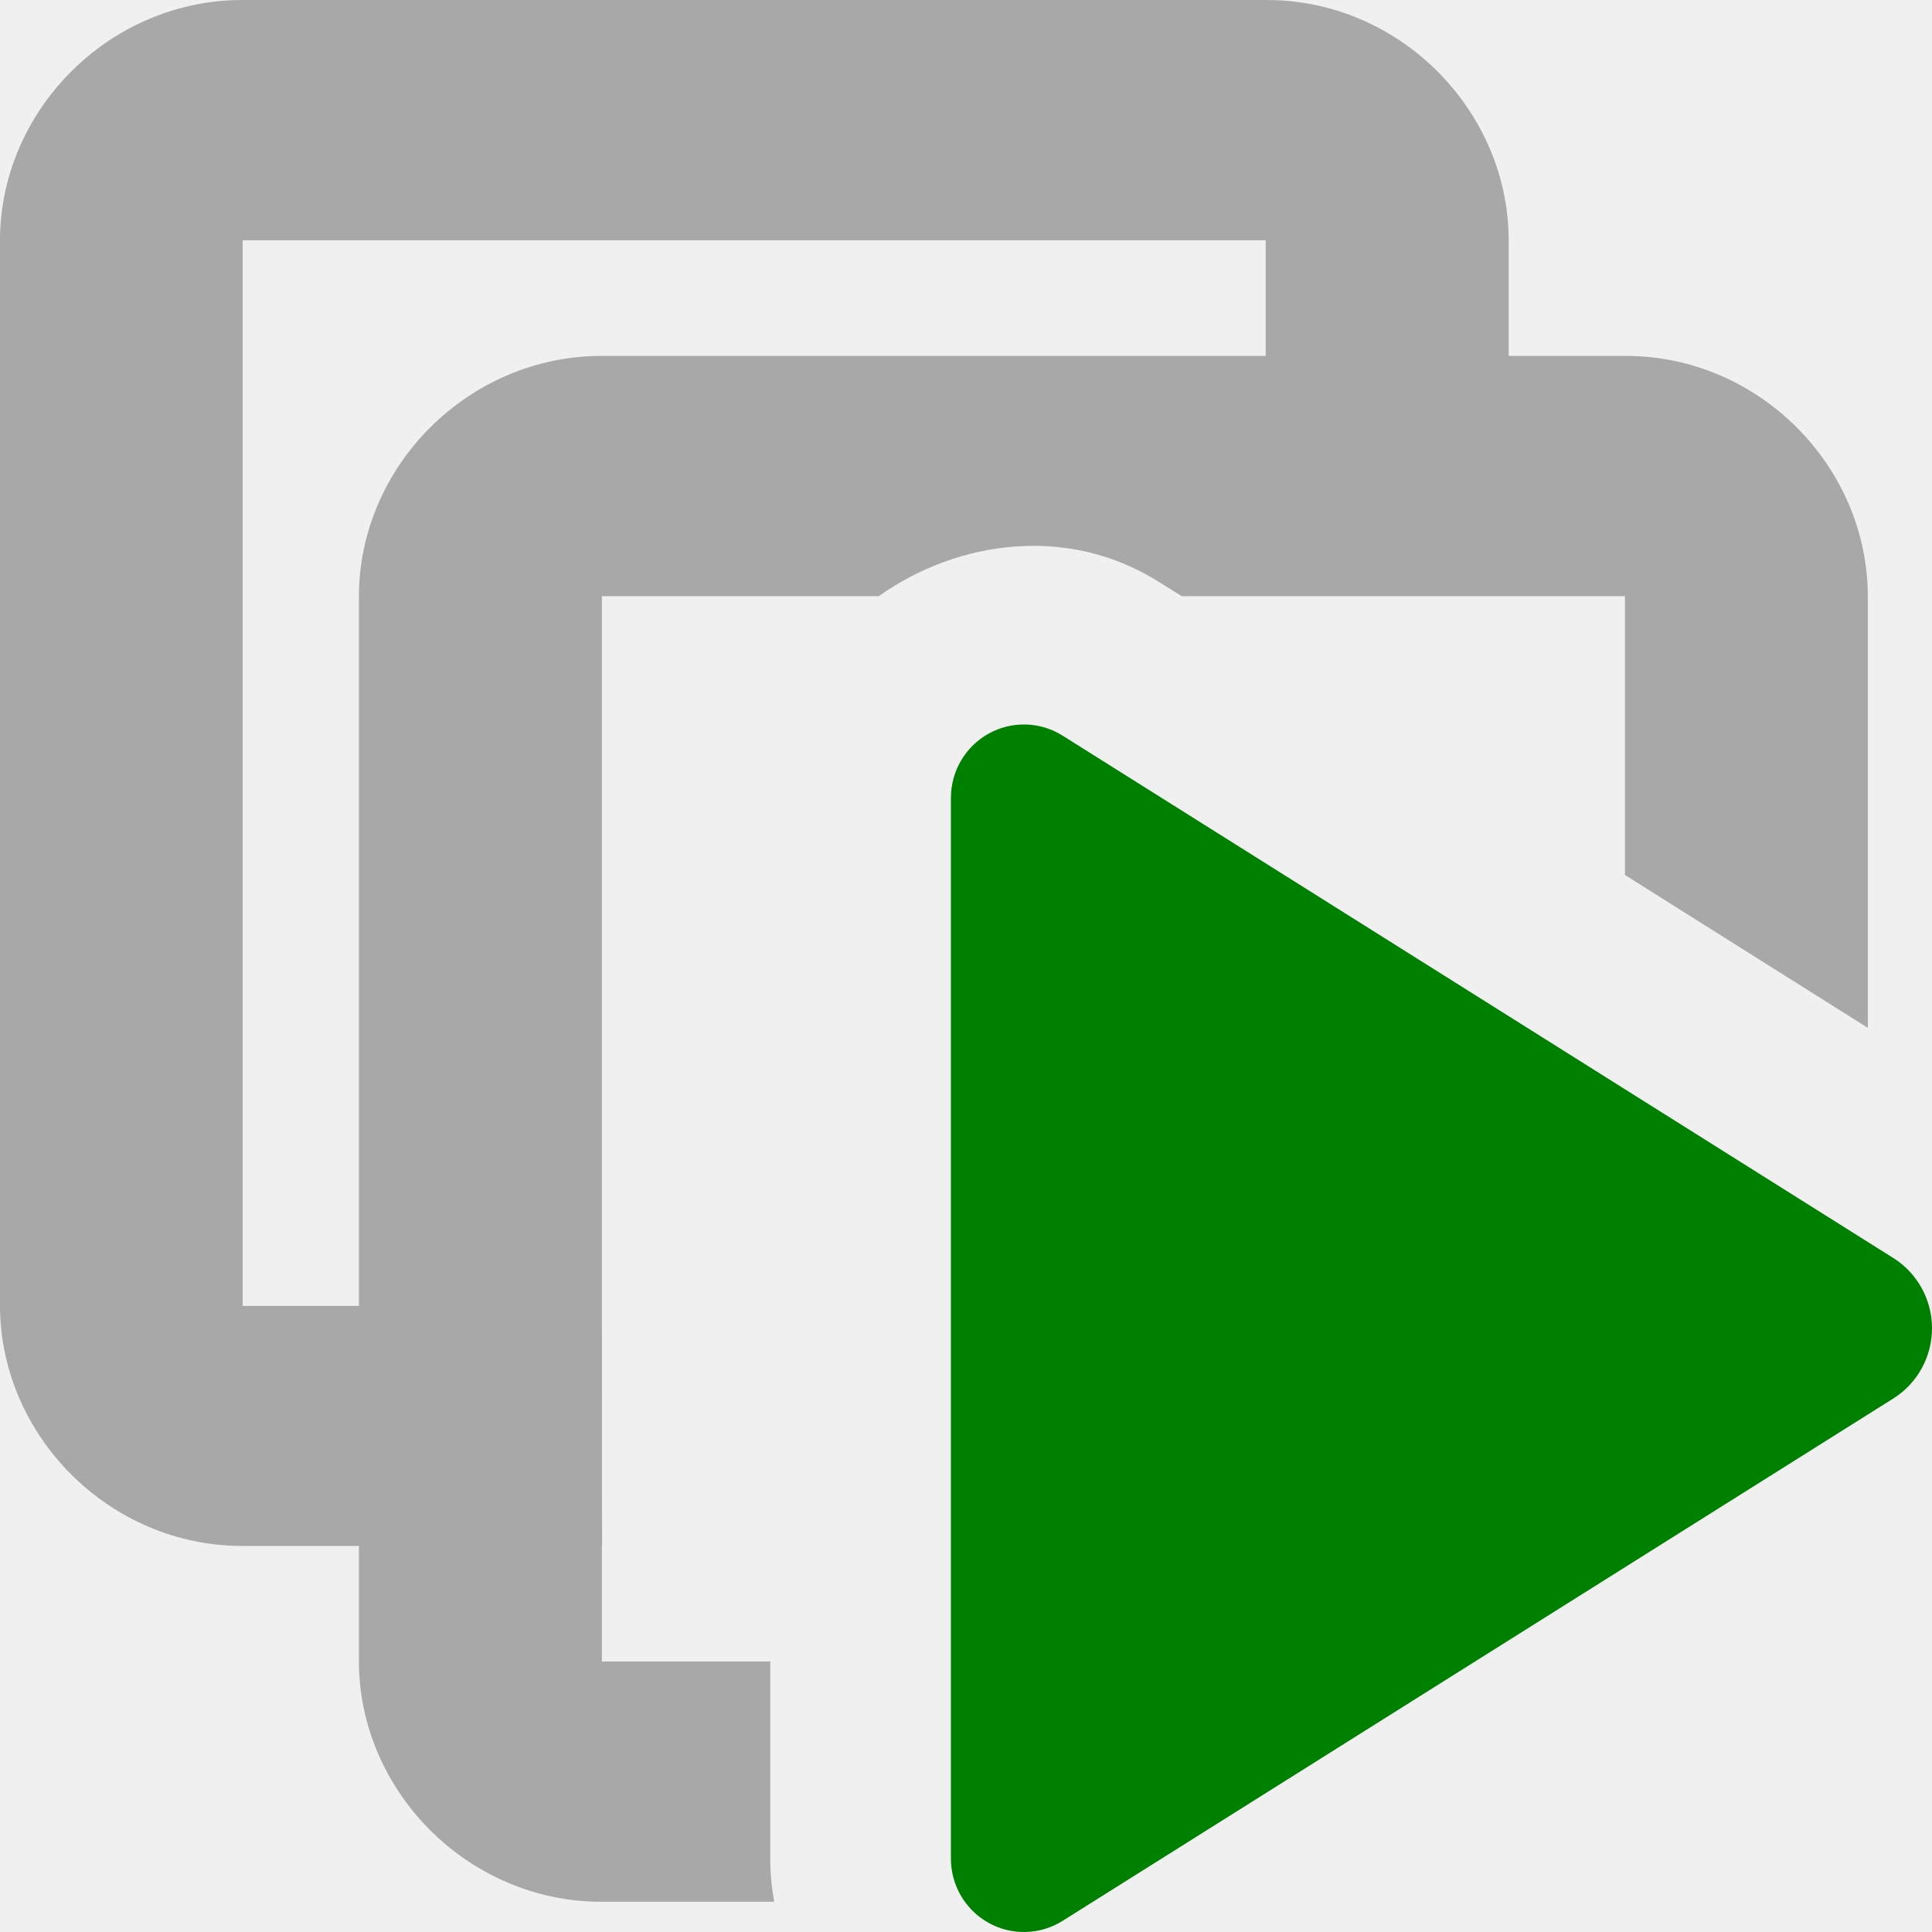
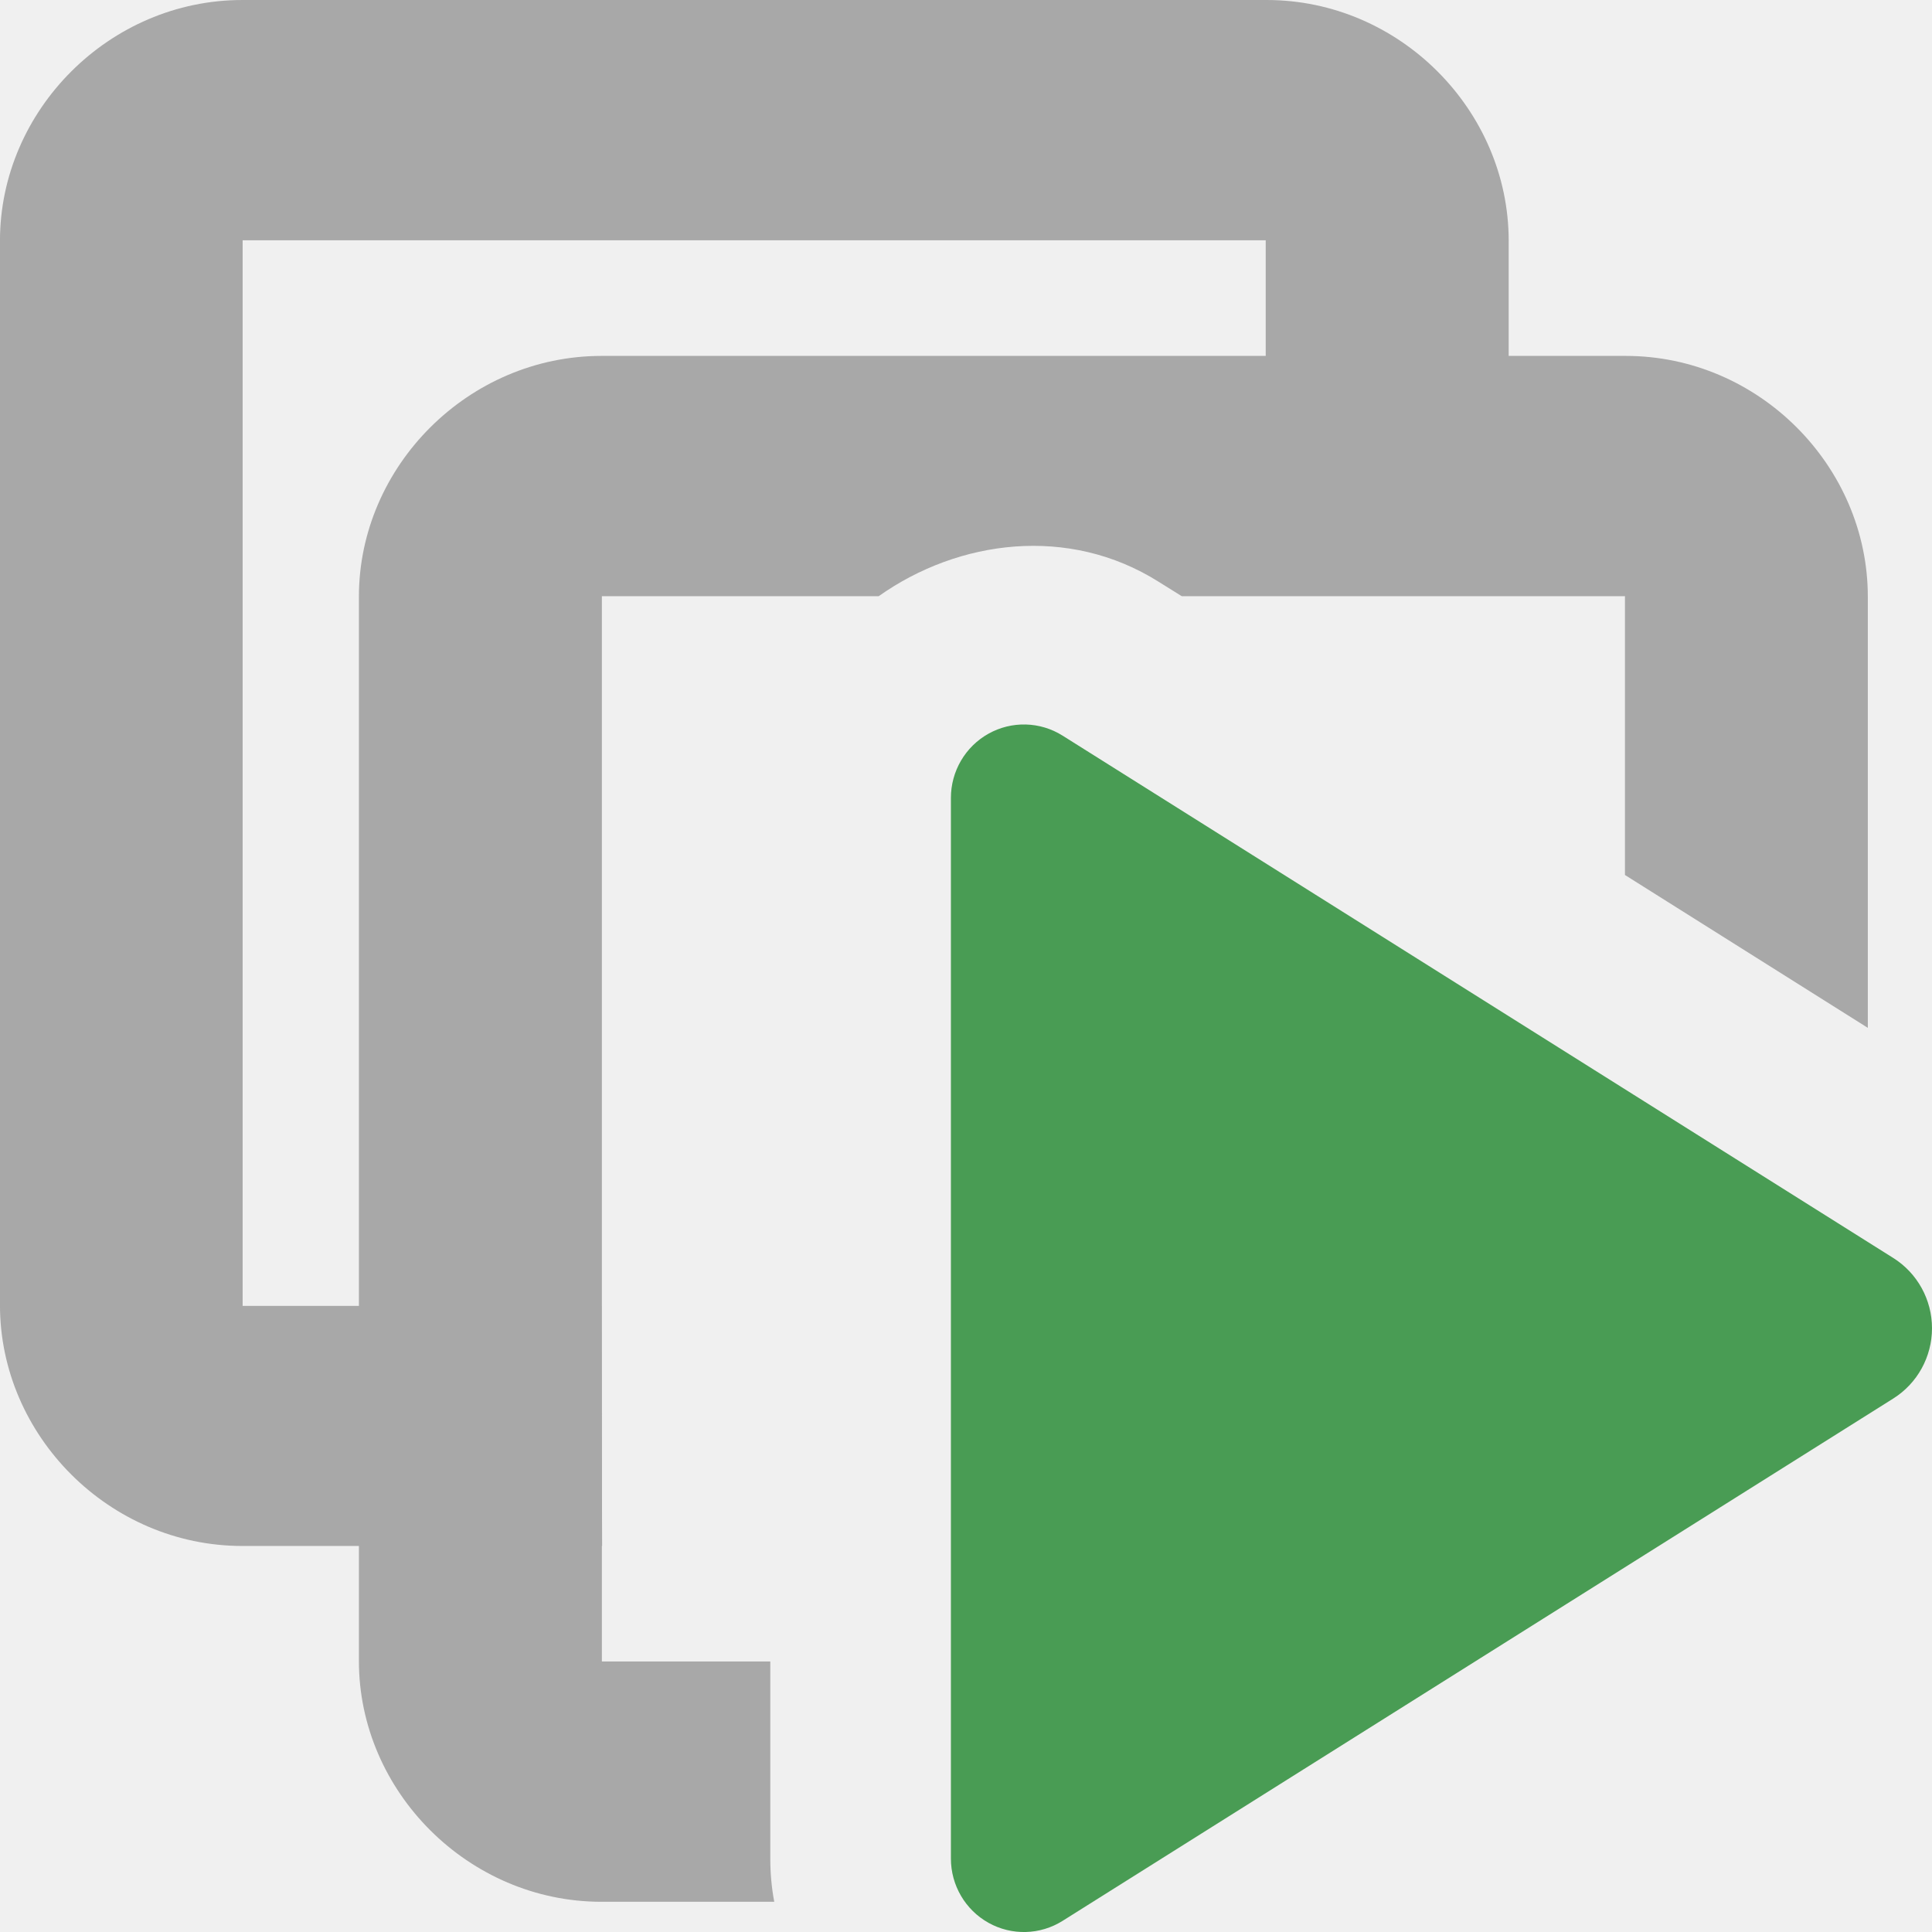
<svg xmlns="http://www.w3.org/2000/svg" width="16" height="16" viewBox="0 0 16 16" fill="none" version="1.1" id="svg6">
  <defs id="defs6">
    <clipPath clipPathUnits="userSpaceOnUse" id="clipPath7">
      <g id="g8">
        <rect width="16" height="16" fill="#ffffff" id="rect8" x="0" y="0" />
      </g>
    </clipPath>
  </defs>
  <path id="rect1" style="fill:#a8a8a8;stroke-linecap:round;stroke-linejoin:bevel" d="M 4.239 15.514 C 2.932 15.514 1.854 14.418 1.854 13.118 L 1.854 2.527 C 1.854 1.227 2.932 0.131 4.239 0.131 L 7.782 0.131 L 7.775 2.52 L 4.239 2.52 C 4.228 2.52 4.243 2.496 4.243 2.527 L 4.243 13.118 C 4.243 13.149 4.228 13.123 4.239 13.123 L 14.325 13.123 C 14.335 13.123 14.315 13.149 14.315 13.118 L 14.315 9.598 L 16.707 9.605 L 16.707 13.118 C 16.707 14.418 15.632 15.514 14.325 15.514 L 4.239 15.514 z " transform="matrix(0.8412116,0,0,-0.8322826,-1.559832,12.91207)" />
  <path id="rect1-0" style="fill:#a8a8a8;stroke-linecap:round;stroke-linejoin:bevel" d="m 4.239,15.513 c -1.307,0 -2.387,-1.096 -2.387,-2.396 V 2.527 c 0,-1.3 1.08,-2.396 2.387,-2.396 H 5.941 C 5.915,0.27 5.902,0.415 5.902,0.562 V 2.522 H 4.239 c -0.01,-6e-7 0.005,-0.026 0.005,0.005 V 13.117 c 0,0.031 -0.015,0.005 -0.005,0.005 h 2.73 c 0.788,0.564 1.872,0.706 2.754,0.145 l 0.23,-0.145 h 4.372 c 0.01,0 -0.009,0.026 -0.009,-0.005 v -2.769 l 2.391,-1.521 v 4.29 c 0,1.3 -1.075,2.396 -2.382,2.396 z M 14.316,6.084 V 5.591 l 0.388,0.246 z m -1.883,-5.954 c -14.114,18.924 -14.114,18.924 0,0 z M 9.459,2.522 v -0.019 l 0.03,0.019 z" transform="matrix(0.8412116,0,0,-0.8322826,1.414388,15.85877)" />
-   <path style="color:#000000;fill:#008000;fill-opacity:1;stroke:none;stroke-width:0.914;stroke-linecap:square;-inkscape-stroke:none;paint-order:markers stroke fill" d="M 9.47,15.152 5.53,8.848 a 0.625,0.625 0 0 0 -1.06,0 L 0.53,15.152 A 0.554,0.554 61.003 0 0 1,16 h 8 a 0.554,0.554 118.997 0 0 0.47,-0.848 z" id="path40-3" transform="matrix(0,1.097876,-1.091226,0,25.33462,5.510619)" />
+   <path style="color:#000000;fill:#499C54;fill-opacity:1;stroke:none;stroke-width:0.914;stroke-linecap:square;-inkscape-stroke:none;paint-order:markers stroke fill" d="M 9.47,15.152 5.53,8.848 a 0.625,0.625 0 0 0 -1.06,0 L 0.53,15.152 A 0.554,0.554 61.003 0 0 1,16 h 8 a 0.554,0.554 118.997 0 0 0.47,-0.848 z" id="path40-3" transform="matrix(0,1.097876,-1.091226,0,25.33462,5.510619)" />
</svg>
